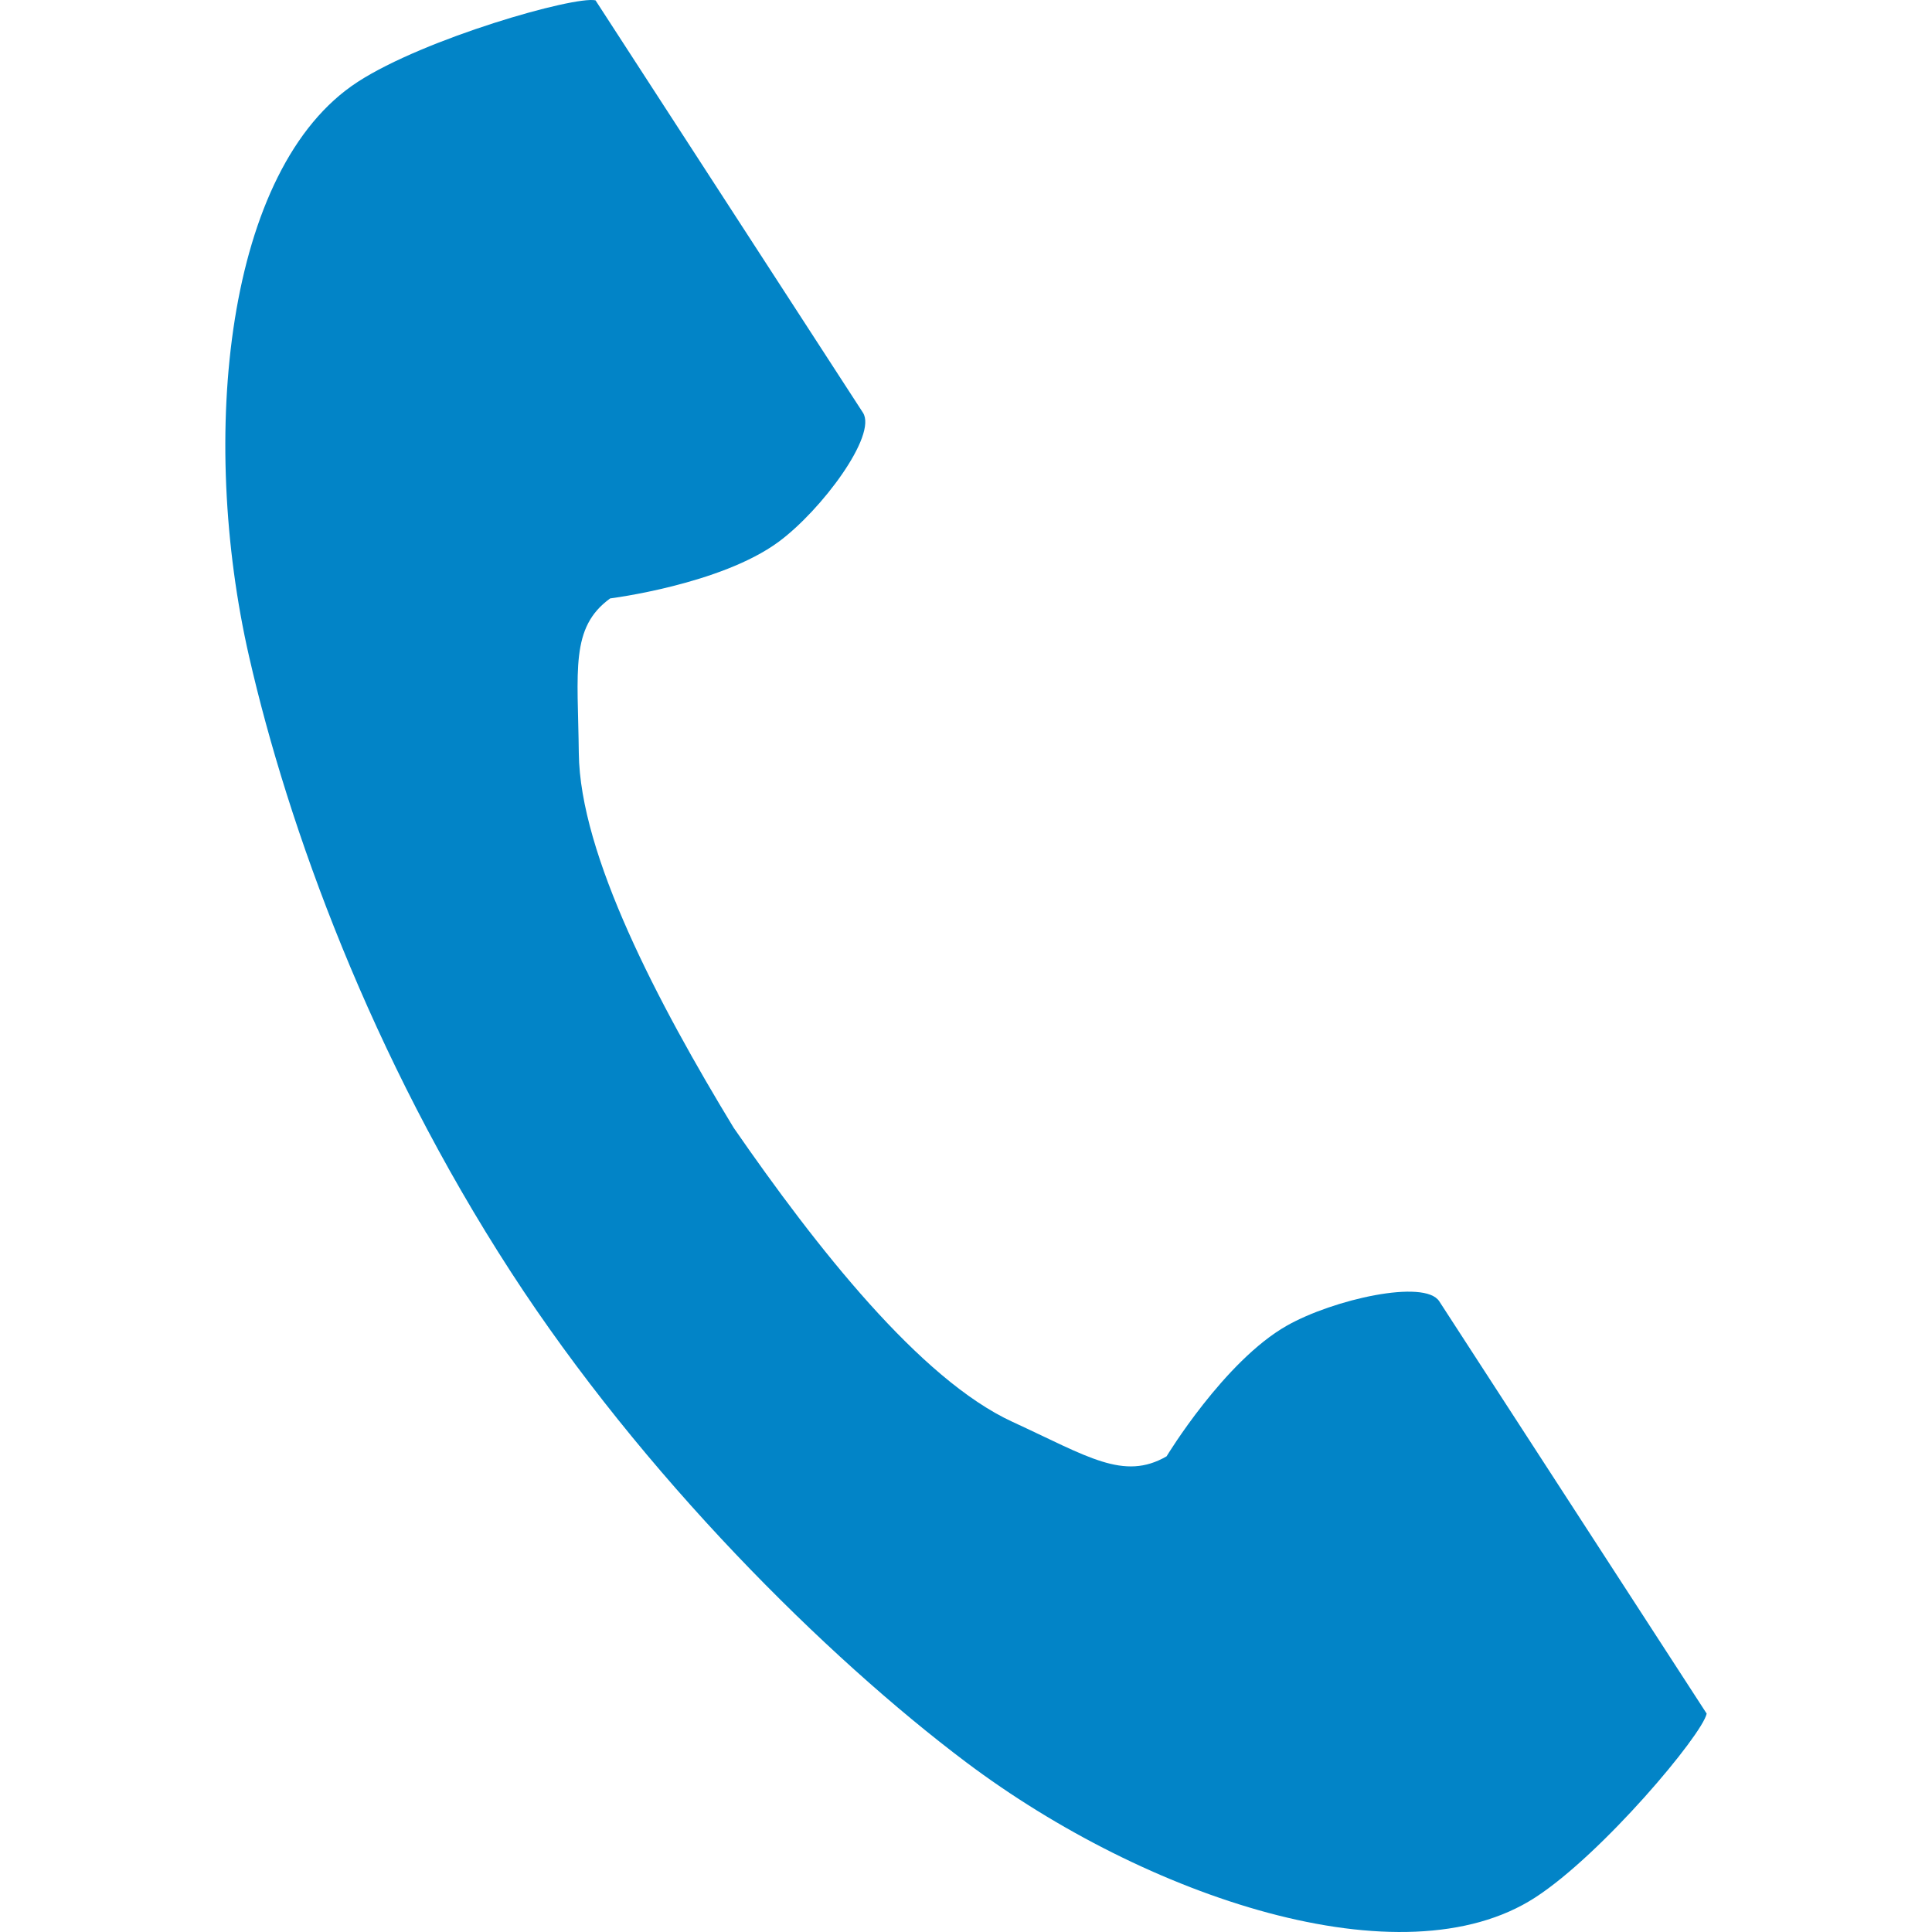
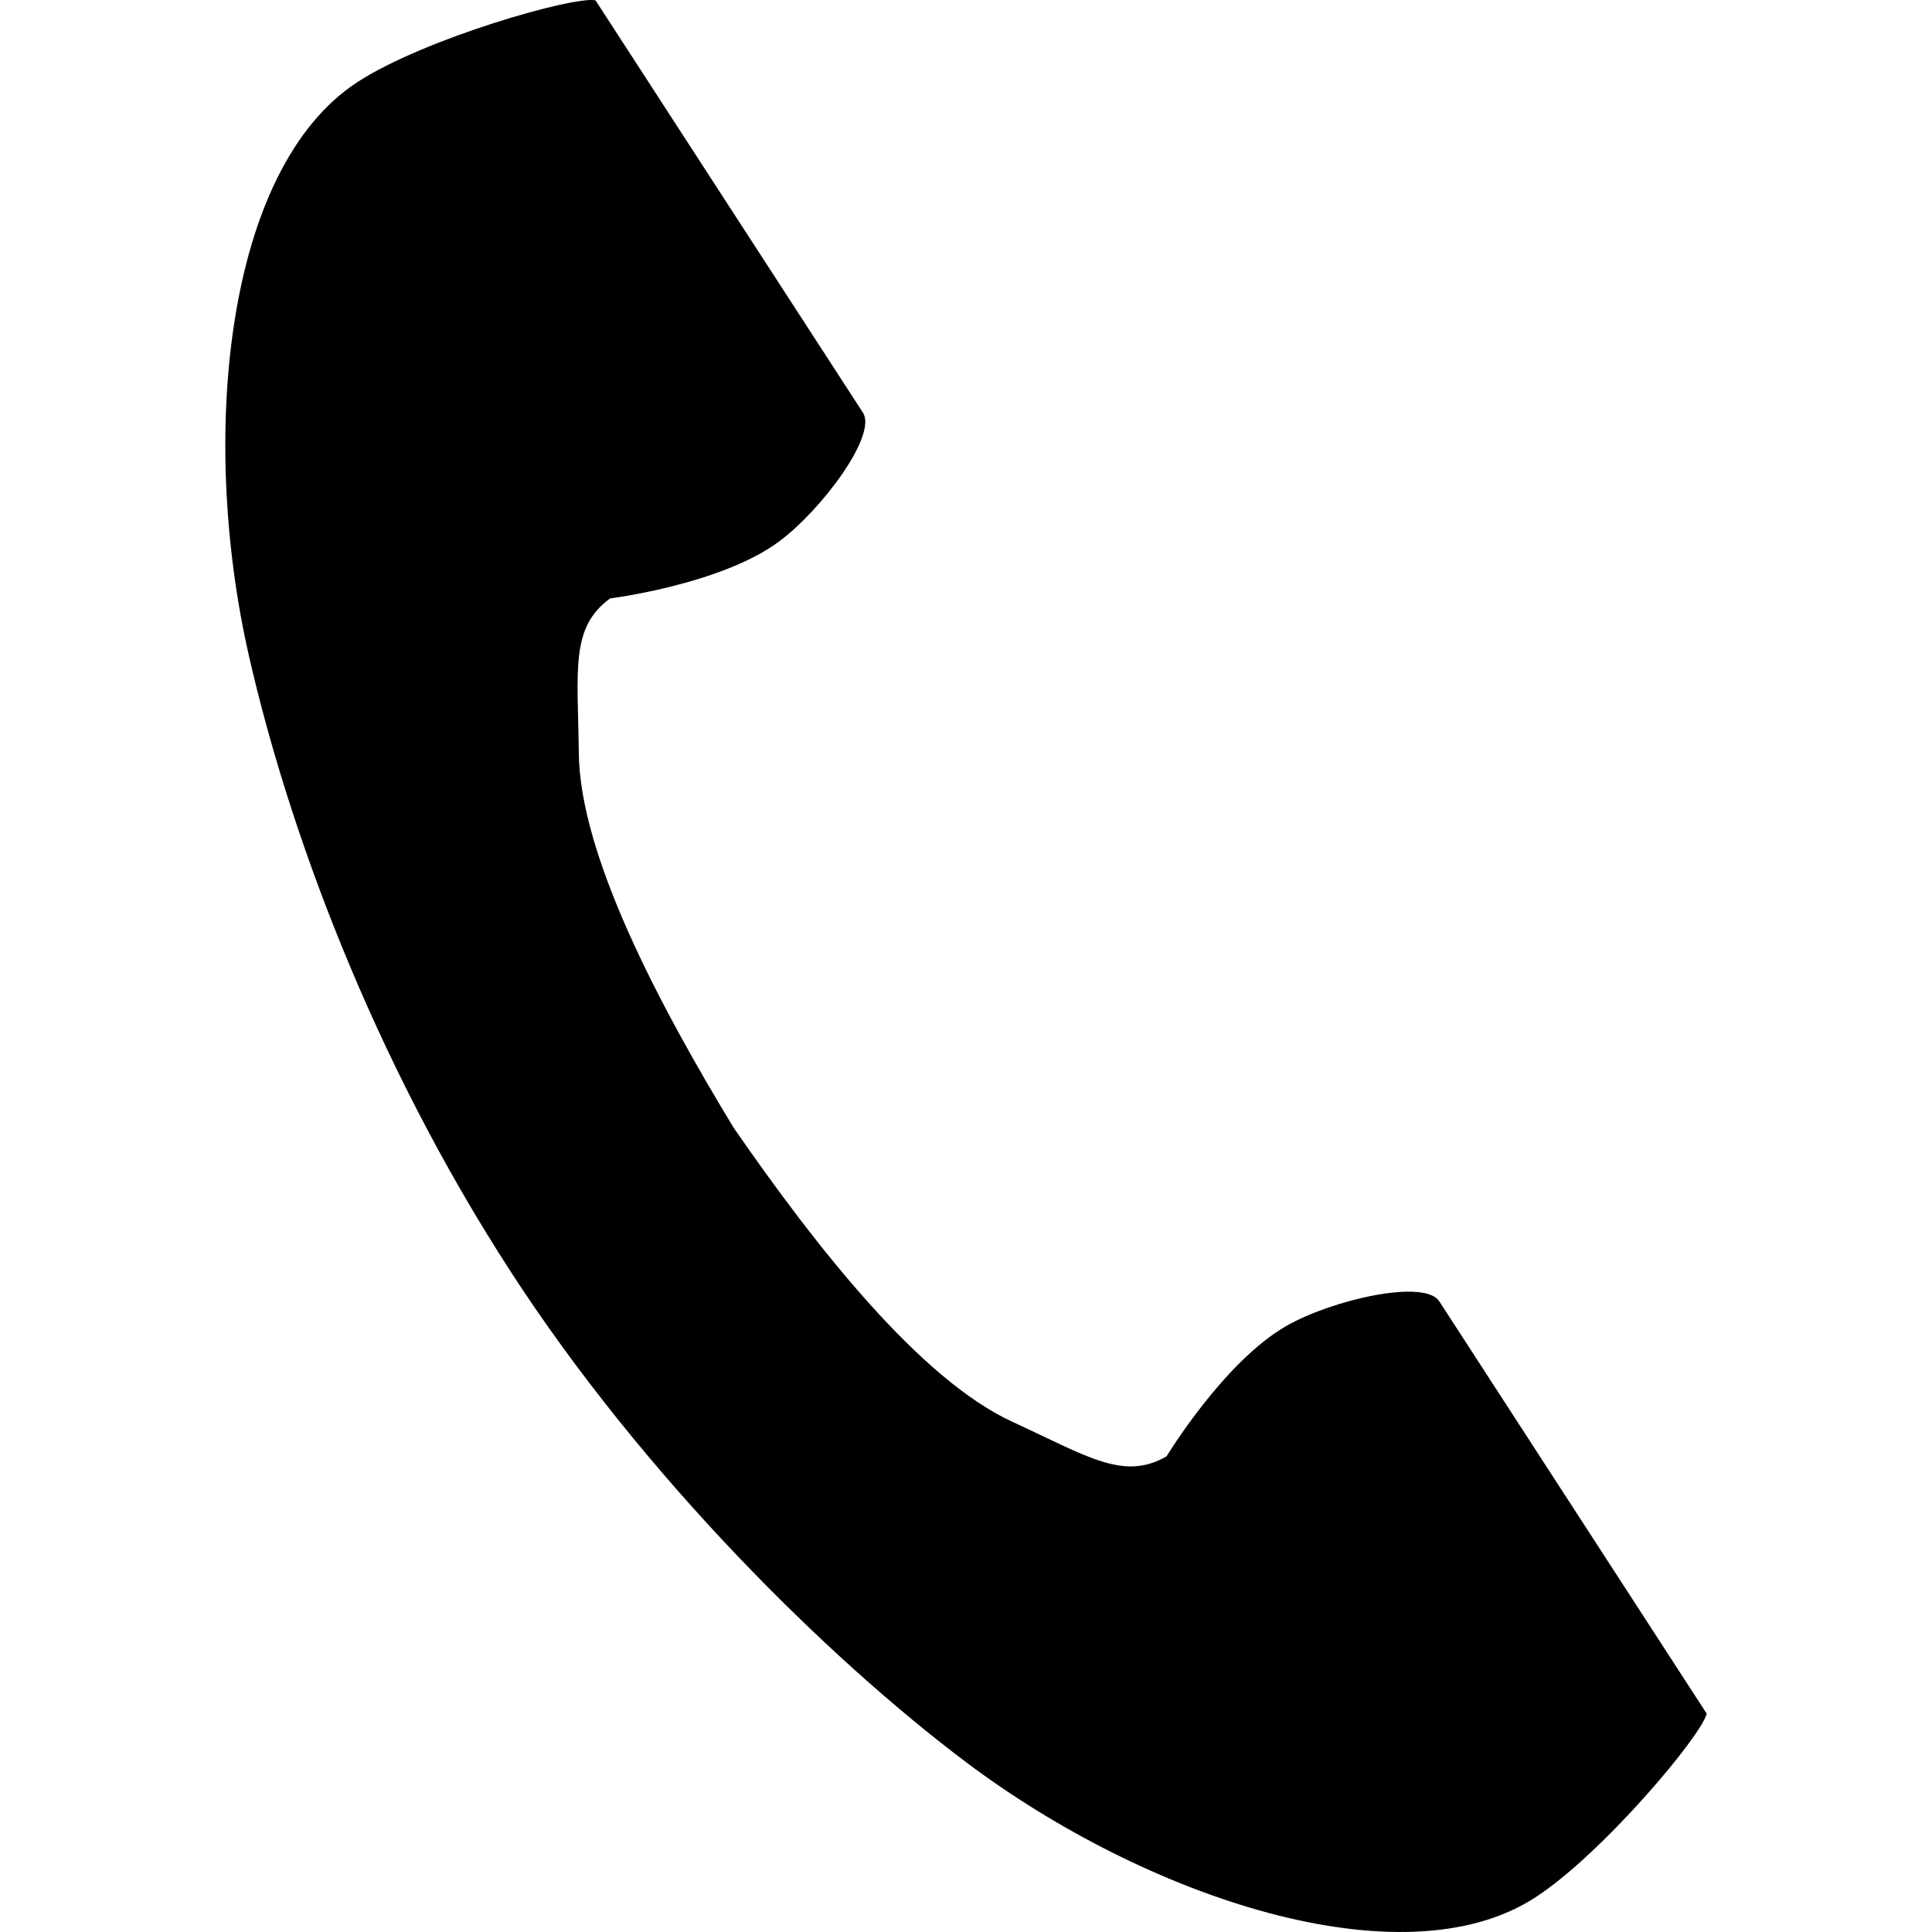
<svg xmlns="http://www.w3.org/2000/svg" height="800px" width="800px" version="1.1" id="_x32_" viewBox="0 0 512 512" xml:space="preserve" fill="#000000">
strokeLinecap
<g id="SVGRepo_bgCarrier" strokeWidth="0" />
  <g id="SVGRepo_tracerCarrier" stroke-linecap="round" strokeLinejoin="round" />
  <g id="SVGRepo_iconCarrier">
    <style type="text/css"> .st0{fill:#0284C7;} </style>
    <g>
-       <path class="st0" d="M94.811,21.696c-35.18,22.816-42.091,94.135-28.809,152.262c10.344,45.266,32.336,105.987,69.42,163.165 c34.886,53.79,83.557,102.022,120.669,129.928c47.657,35.832,115.594,58.608,150.774,35.792 c17.789-11.537,44.218-43.058,45.424-48.714c0,0-15.498-23.896-18.899-29.14l-51.972-80.135 c-3.862-5.955-28.082-0.512-40.386,6.457c-16.597,9.404-31.882,34.636-31.882,34.636c-11.38,6.575-20.912,0.024-40.828-9.142 c-24.477-11.262-51.997-46.254-73.9-77.947c-20.005-32.923-40.732-72.322-41.032-99.264c-0.247-21.922-2.341-33.296,8.304-41.006 c0,0,29.272-3.666,44.627-14.984c11.381-8.392,26.228-28.286,22.366-34.242l-51.972-80.134c-3.401-5.244-18.899-29.14-18.899-29.14 C152.159-1.117,112.6,10.159,94.811,21.696z" />
+       <path className="st0" d="M94.811,21.696c-35.18,22.816-42.091,94.135-28.809,152.262c10.344,45.266,32.336,105.987,69.42,163.165 c34.886,53.79,83.557,102.022,120.669,129.928c47.657,35.832,115.594,58.608,150.774,35.792 c17.789-11.537,44.218-43.058,45.424-48.714c0,0-15.498-23.896-18.899-29.14l-51.972-80.135 c-3.862-5.955-28.082-0.512-40.386,6.457c-16.597,9.404-31.882,34.636-31.882,34.636c-11.38,6.575-20.912,0.024-40.828-9.142 c-24.477-11.262-51.997-46.254-73.9-77.947c-20.005-32.923-40.732-72.322-41.032-99.264c-0.247-21.922-2.341-33.296,8.304-41.006 c0,0,29.272-3.666,44.627-14.984c11.381-8.392,26.228-28.286,22.366-34.242l-51.972-80.134c-3.401-5.244-18.899-29.14-18.899-29.14 C152.159-1.117,112.6,10.159,94.811,21.696z" />
    </g>
  </g>
</svg>
